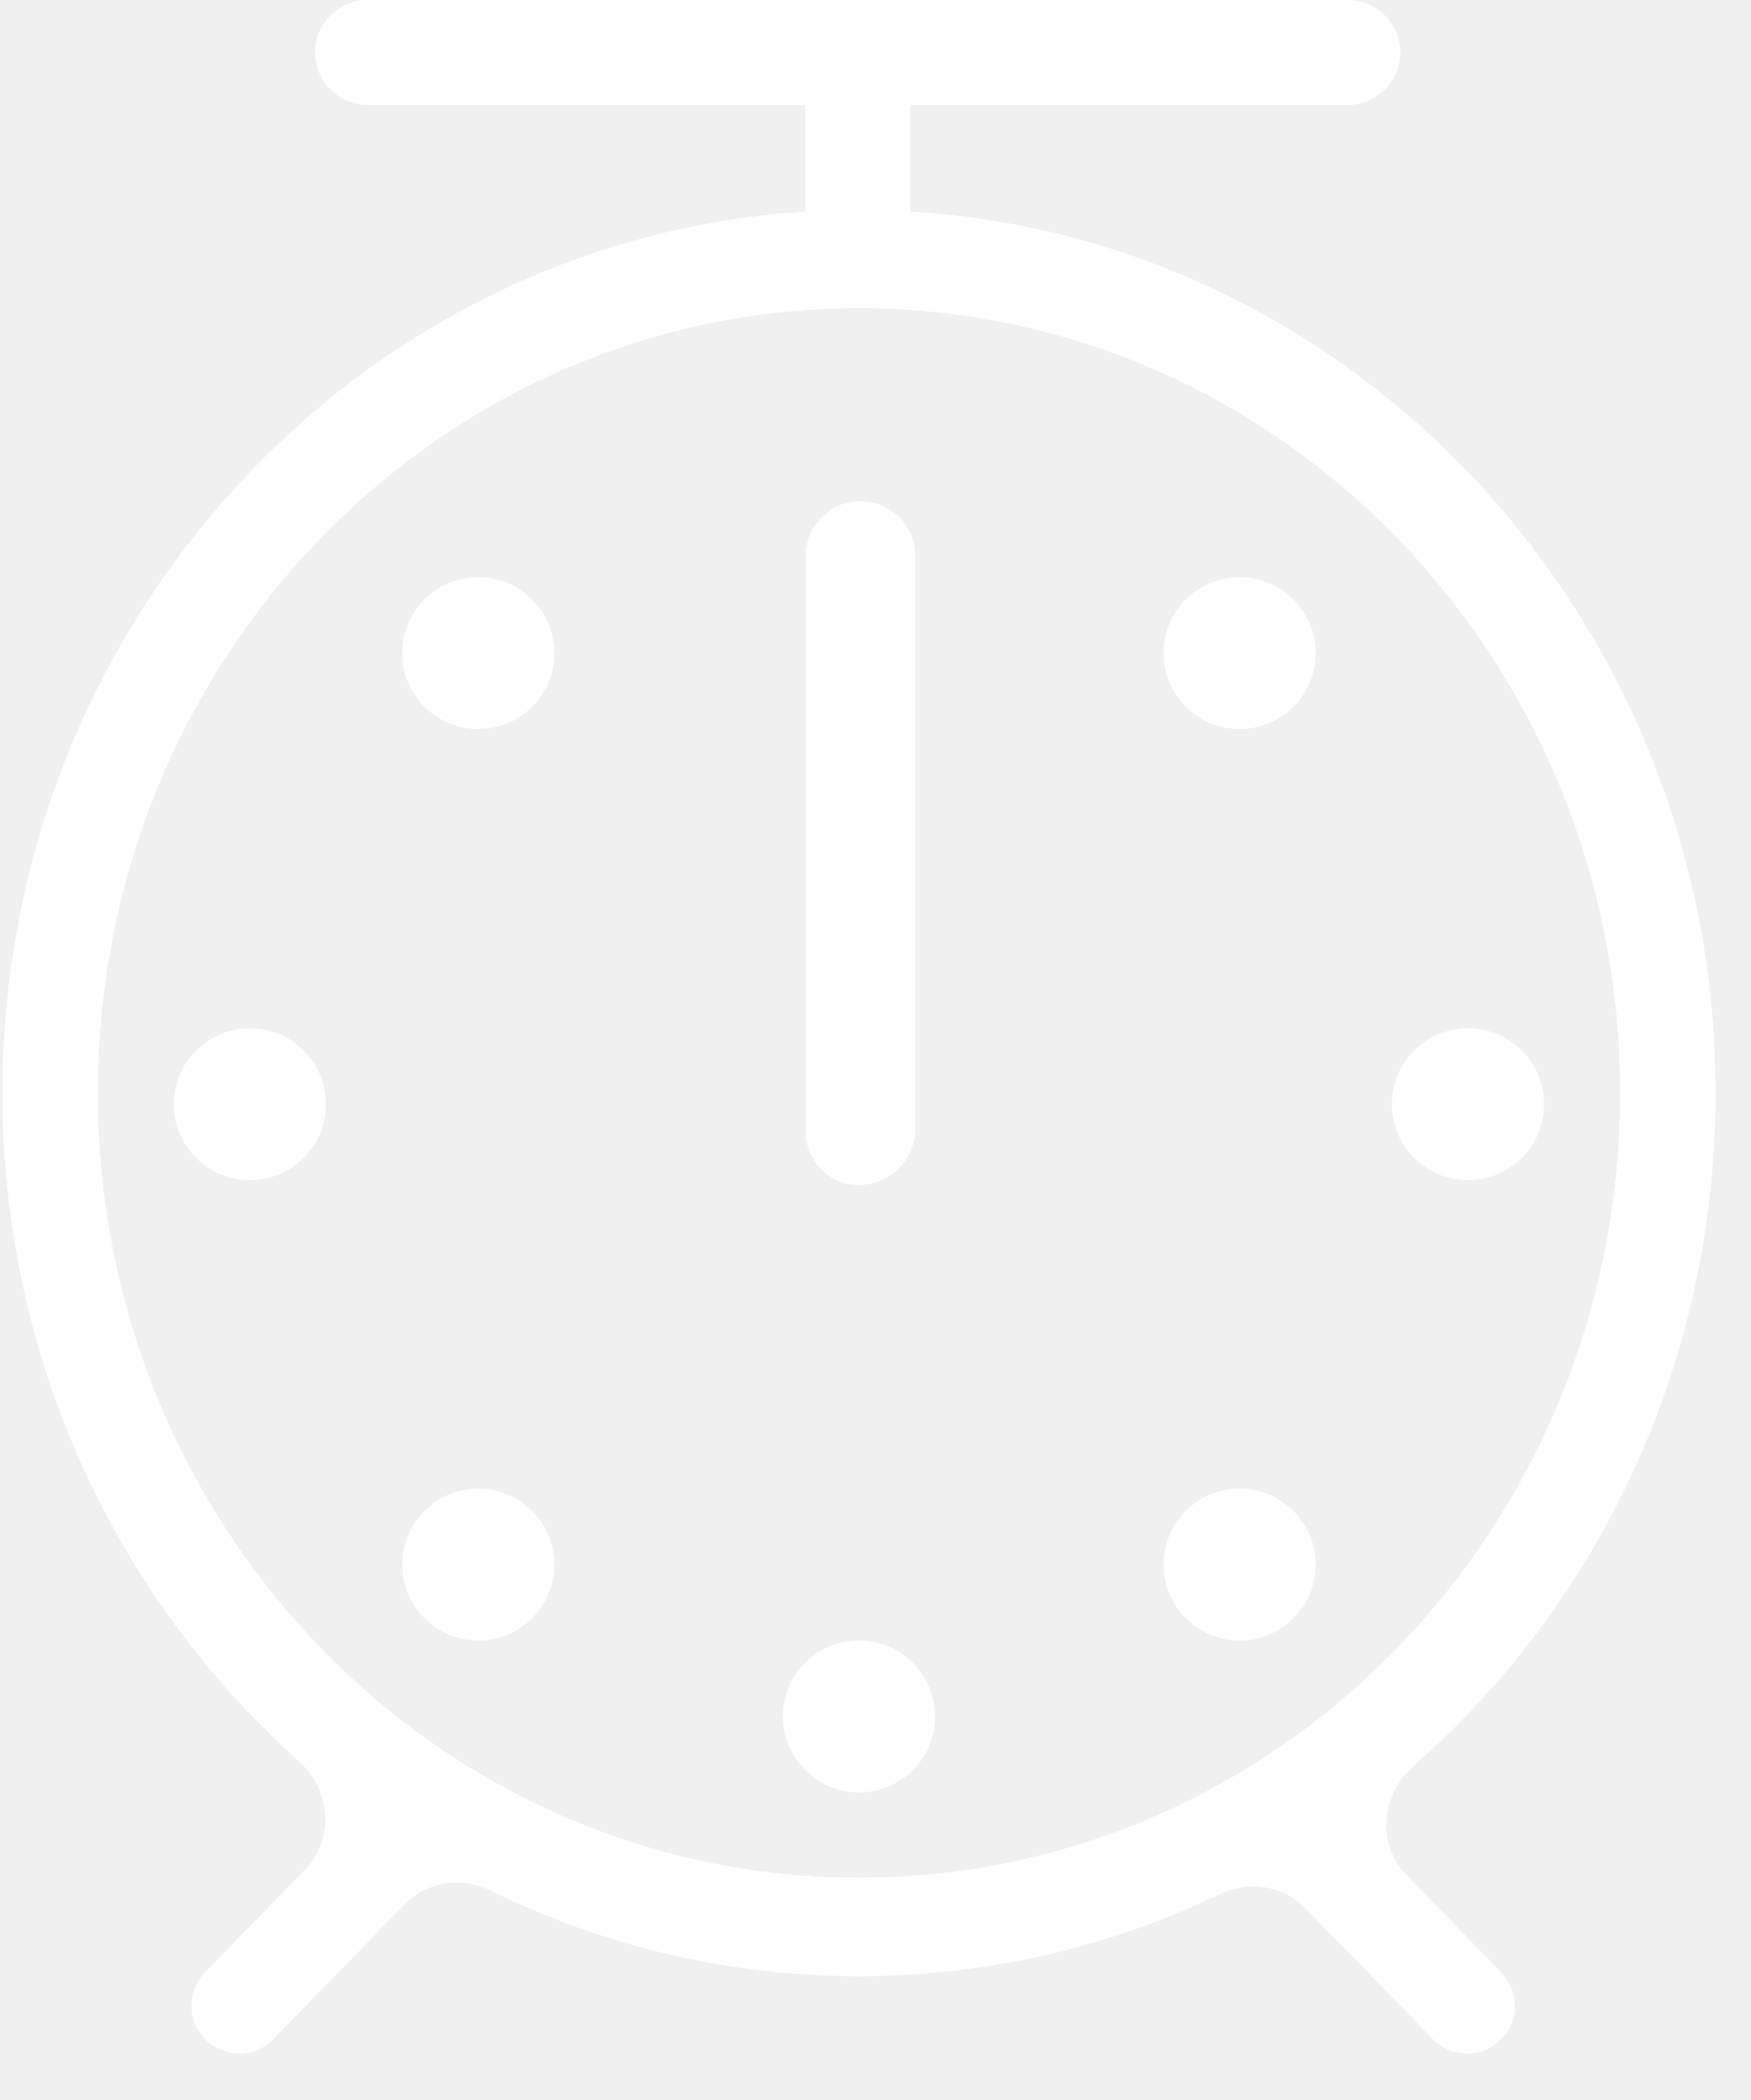
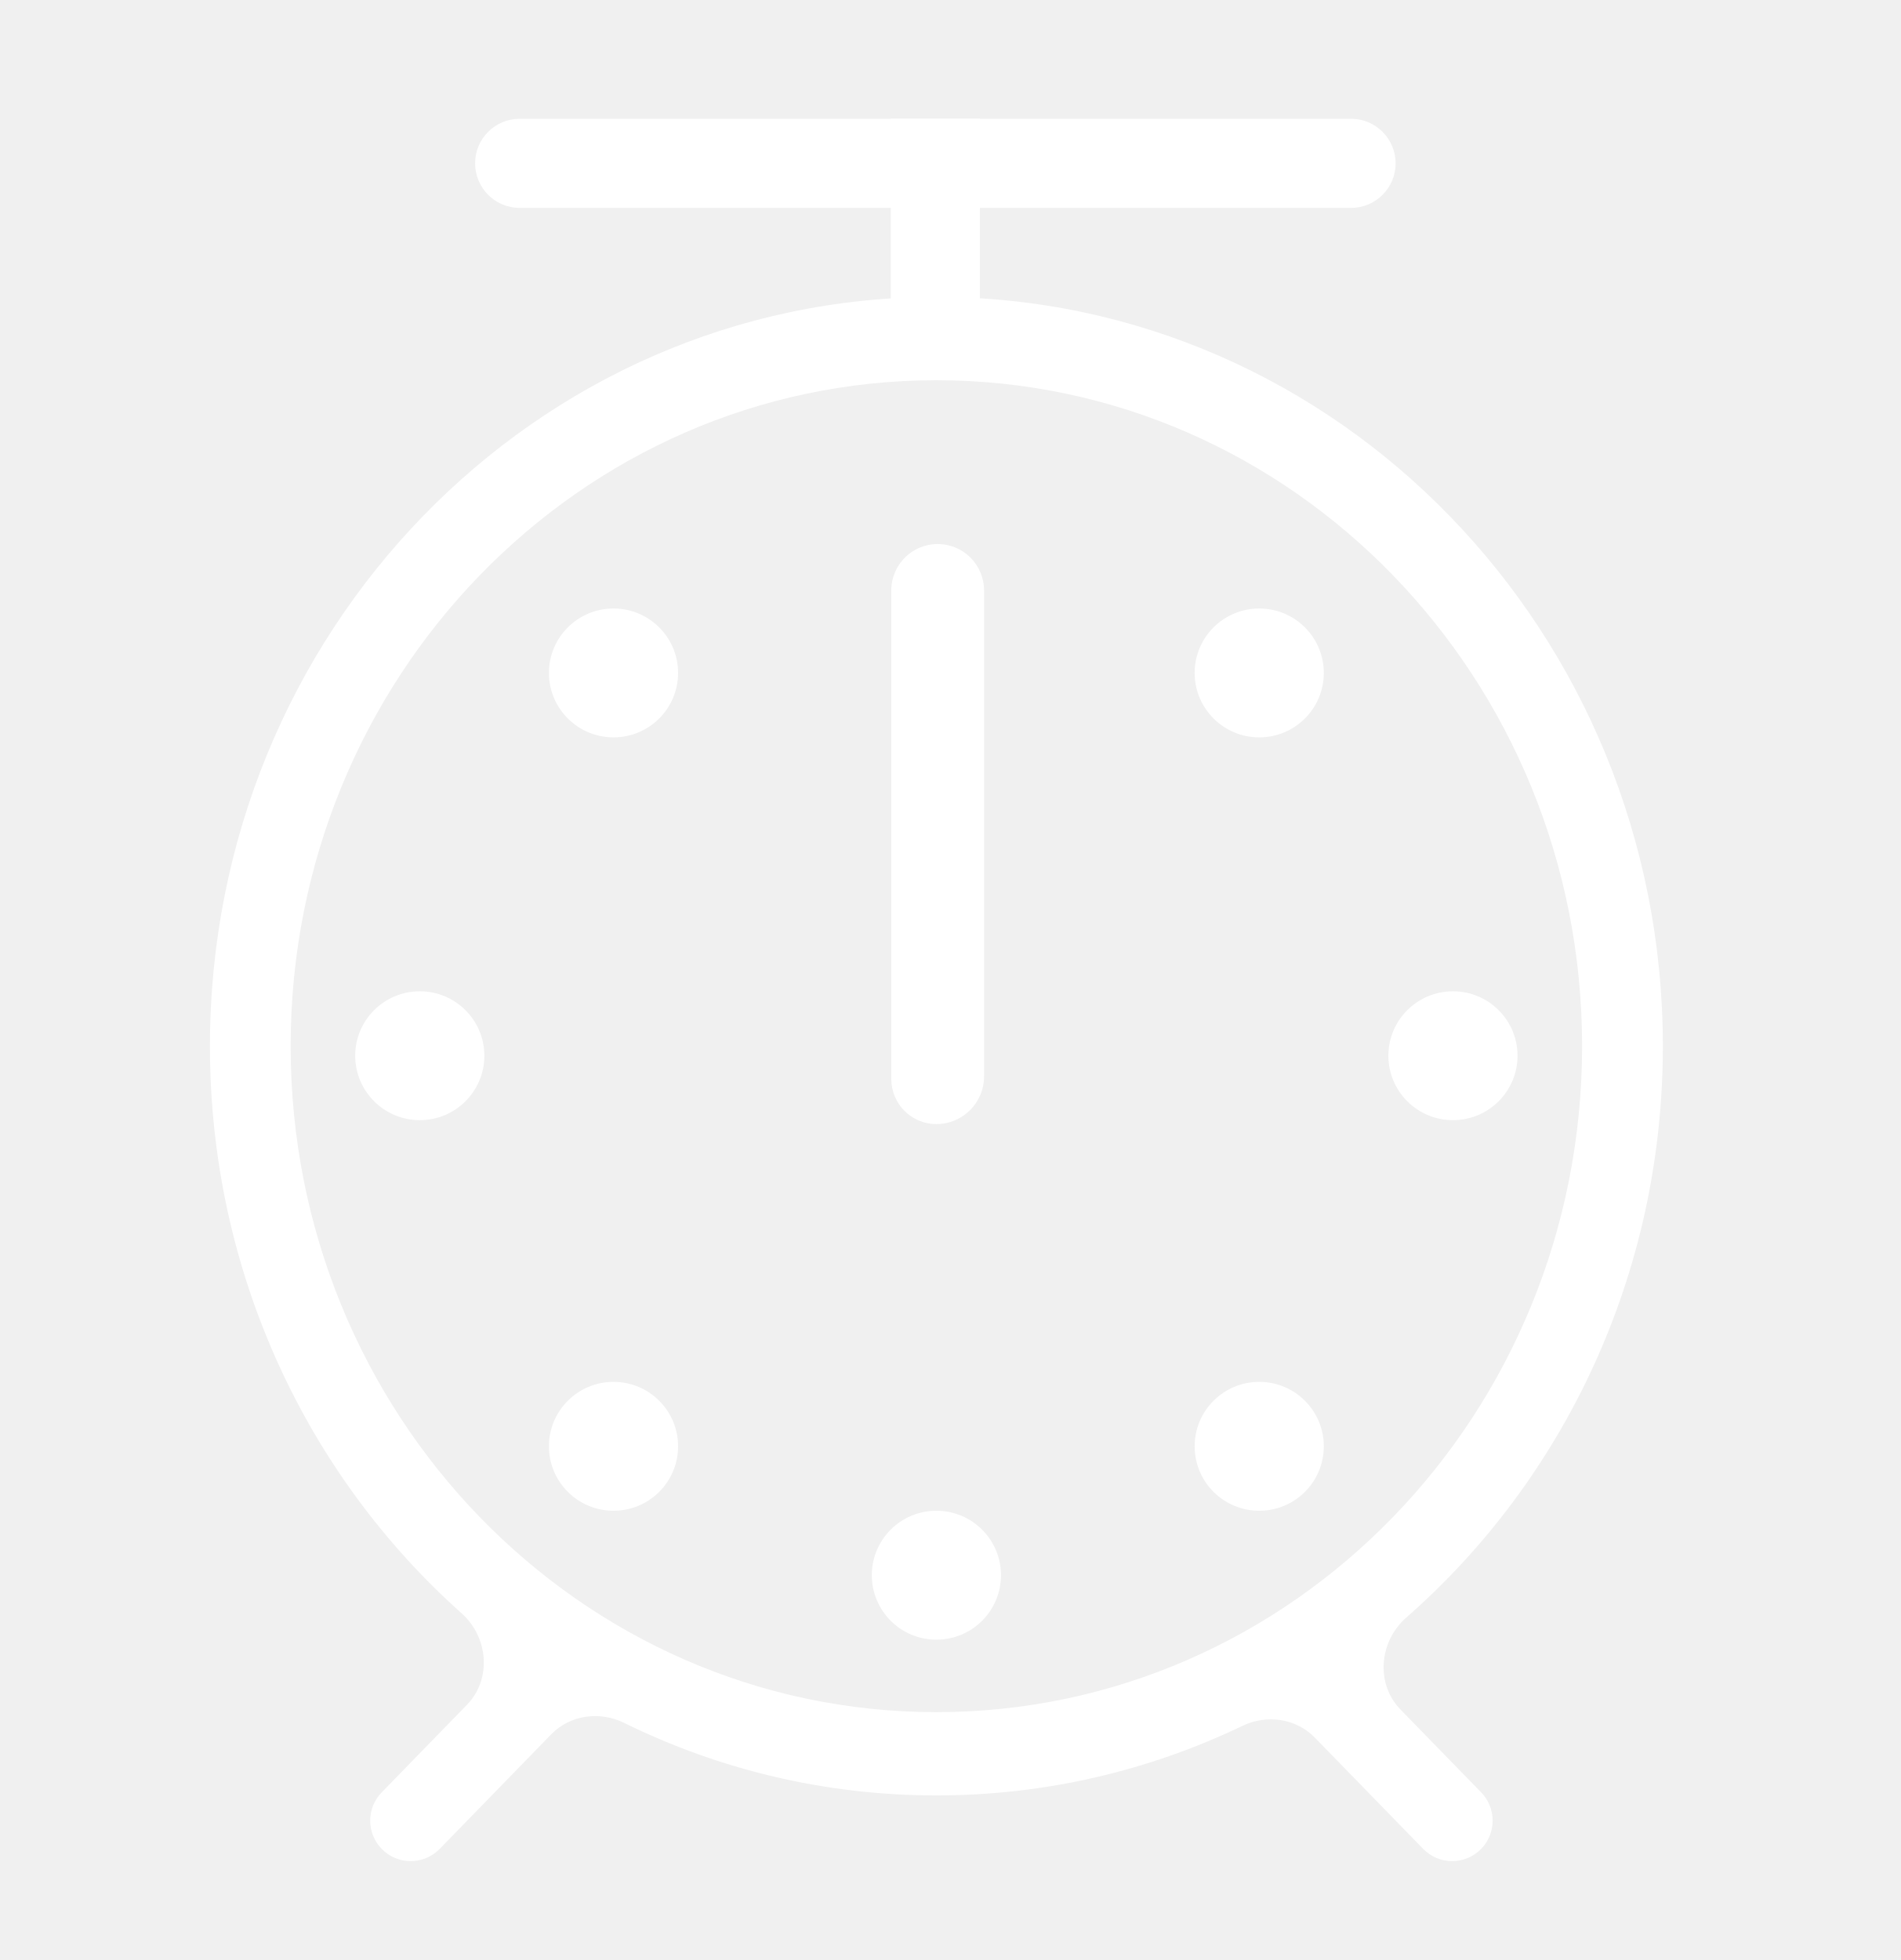
- <svg xmlns="http://www.w3.org/2000/svg" width="25" height="30" viewBox="0 0 25 30" fill="none">
-   <ellipse cx="17.704" cy="9.33" rx="1.087" ry="1.085" fill="white" />
-   <ellipse cx="6.831" cy="9.33" rx="1.087" ry="1.085" fill="white" />
-   <ellipse cx="6.831" cy="22.351" rx="1.087" ry="1.085" fill="white" />
-   <ellipse cx="12.268" cy="24.521" rx="1.087" ry="1.085" fill="white" />
-   <ellipse cx="3.569" cy="15.775" rx="1.087" ry="1.085" fill="white" />
-   <ellipse cx="20.966" cy="15.775" rx="1.087" ry="1.085" fill="white" />
-   <ellipse cx="17.704" cy="22.351" rx="1.087" ry="1.085" fill="white" />
-   <mask id="path-8-inside-1_71153_9" fill="white">
-     <path fill-rule="evenodd" clip-rule="evenodd" d="M17.422 27.058C17.83 26.862 18.323 26.93 18.639 27.254L20.464 29.129C20.732 29.404 21.173 29.404 21.441 29.129C21.699 28.864 21.699 28.443 21.441 28.178L20.084 26.785C19.658 26.348 19.723 25.636 20.182 25.233C22.824 22.919 24.5 19.469 24.5 15.614C24.5 8.648 19.023 3 12.268 3C5.512 3 0.036 8.648 0.036 15.614C0.036 19.429 1.677 22.848 4.272 25.161C4.724 25.564 4.785 26.271 4.362 26.705L2.928 28.178C2.67 28.443 2.67 28.864 2.928 29.129C3.195 29.404 3.637 29.404 3.904 29.129L5.784 27.199C6.102 26.872 6.6 26.806 7.01 27.008C8.603 27.791 10.386 28.229 12.268 28.229C14.109 28.229 15.855 27.809 17.422 27.058ZM12.268 26.827C18.273 26.827 23.141 21.807 23.141 15.614C23.141 9.422 18.273 4.402 12.268 4.402C6.263 4.402 1.395 9.422 1.395 15.614C1.395 21.807 6.263 26.827 12.268 26.827ZM11.508 15.298V11.5V7.941C11.508 7.509 11.858 7.16 12.29 7.16C12.721 7.16 13.071 7.509 13.071 7.941V11.5V15.298V15.841V16.123C13.071 16.566 12.711 16.926 12.268 16.926C11.848 16.926 11.508 16.586 11.508 16.166V15.841V15.298Z" />
-   </mask>
-   <path fill-rule="evenodd" clip-rule="evenodd" d="M17.422 27.058C17.83 26.862 18.323 26.93 18.639 27.254L20.464 29.129C20.732 29.404 21.173 29.404 21.441 29.129C21.699 28.864 21.699 28.443 21.441 28.178L20.084 26.785C19.658 26.348 19.723 25.636 20.182 25.233C22.824 22.919 24.5 19.469 24.5 15.614C24.5 8.648 19.023 3 12.268 3C5.512 3 0.036 8.648 0.036 15.614C0.036 19.429 1.677 22.848 4.272 25.161C4.724 25.564 4.785 26.271 4.362 26.705L2.928 28.178C2.67 28.443 2.67 28.864 2.928 29.129C3.195 29.404 3.637 29.404 3.904 29.129L5.784 27.199C6.102 26.872 6.6 26.806 7.01 27.008C8.603 27.791 10.386 28.229 12.268 28.229C14.109 28.229 15.855 27.809 17.422 27.058ZM12.268 26.827C18.273 26.827 23.141 21.807 23.141 15.614C23.141 9.422 18.273 4.402 12.268 4.402C6.263 4.402 1.395 9.422 1.395 15.614C1.395 21.807 6.263 26.827 12.268 26.827ZM11.508 15.298V11.5V7.941C11.508 7.509 11.858 7.16 12.29 7.16C12.721 7.16 13.071 7.509 13.071 7.941V11.5V15.298V15.841V16.123C13.071 16.566 12.711 16.926 12.268 16.926C11.848 16.926 11.508 16.586 11.508 16.166V15.841V15.298Z" fill="white" />
-   <path d="M5.784 27.199L8.65 29.99L5.784 27.199ZM7.01 27.008L8.775 23.418L7.01 27.008ZM3.904 29.129L1.039 26.338L3.904 29.129ZM2.928 28.178L5.793 30.969L2.928 28.178ZM20.084 26.785L17.219 29.576L20.084 26.785ZM20.182 25.233L17.547 22.224L20.182 25.233ZM4.272 25.161L1.61 28.146L4.272 25.161ZM4.362 26.705L1.496 23.915L4.362 26.705ZM21.441 28.178L24.307 25.387L21.441 28.178ZM20.464 29.129L23.33 26.338L20.464 29.129ZM18.639 27.254L15.773 30.045L18.639 27.254ZM17.422 27.058L15.691 23.452L17.422 27.058ZM15.773 30.045L17.599 31.92L23.33 26.338L21.504 24.464L15.773 30.045ZM24.307 25.387L22.95 23.994L17.219 29.576L18.575 30.969L24.307 25.387ZM22.817 28.242C26.308 25.186 28.5 20.647 28.5 15.614H20.5C20.5 18.291 19.34 20.653 17.547 22.224L22.817 28.242ZM28.5 15.614C28.5 6.556 21.348 -1 12.268 -1V7C16.699 7 20.5 10.74 20.5 15.614H28.5ZM12.268 -1C3.188 -1 -3.964 6.556 -3.964 15.614H4.036C4.036 10.74 7.836 7 12.268 7V-1ZM-3.964 15.614C-3.964 20.594 -1.817 25.091 1.61 28.146L6.934 22.175C5.172 20.604 4.036 18.263 4.036 15.614H-3.964ZM1.496 23.915L0.062 25.387L5.793 30.969L7.227 29.496L1.496 23.915ZM6.77 31.92L8.65 29.99L2.918 24.408L1.039 26.338L6.77 31.92ZM5.245 30.597C7.372 31.643 9.757 32.229 12.268 32.229V24.229C11.014 24.229 9.834 23.939 8.775 23.418L5.245 30.597ZM12.268 32.229C14.724 32.229 17.06 31.668 19.152 30.665L15.691 23.452C14.651 23.951 13.494 24.229 12.268 24.229V32.229ZM12.268 30.827C20.597 30.827 27.141 23.899 27.141 15.614H19.141C19.141 19.715 15.948 22.827 12.268 22.827V30.827ZM27.141 15.614C27.141 7.33 20.597 0.402 12.268 0.402V8.402C15.948 8.402 19.141 11.514 19.141 15.614H27.141ZM12.268 0.402C3.939 0.402 -2.605 7.33 -2.605 15.614H5.395C5.395 11.514 8.587 8.402 12.268 8.402V0.402ZM-2.605 15.614C-2.605 23.899 3.939 30.827 12.268 30.827V22.827C8.587 22.827 5.395 19.715 5.395 15.614H-2.605ZM9.071 15.298V15.841H17.071V15.298H9.071ZM9.071 15.841V16.123H17.071V15.841H9.071ZM15.508 16.166V15.841H7.508V16.166H15.508ZM15.508 15.841V15.298H7.508V15.841H15.508ZM15.508 15.298V11.5H7.508V15.298H15.508ZM15.508 11.5V7.941H7.508V11.5H15.508ZM9.071 7.941V11.5H17.071V7.941H9.071ZM9.071 11.5V15.298H17.071V11.5H9.071ZM12.29 3.16C9.649 3.16 7.508 5.3 7.508 7.941H15.508C15.508 9.719 14.067 11.16 12.29 11.16V3.16ZM9.071 16.123C9.071 14.357 10.502 12.926 12.268 12.926V20.926C14.92 20.926 17.071 18.775 17.071 16.123H9.071ZM8.65 29.99C7.657 31.009 6.252 31.092 5.245 30.597L8.775 23.418C6.949 22.52 4.548 22.735 2.918 24.408L8.65 29.99ZM0.062 31.92C1.9 33.807 4.932 33.807 6.77 31.92L1.039 26.338C2.341 25.001 4.491 25.001 5.793 26.338L0.062 31.92ZM0.062 25.387C-1.708 27.205 -1.708 30.102 0.062 31.92L5.793 26.338C7.048 27.627 7.048 29.68 5.793 30.969L0.062 25.387ZM22.95 23.994C24.293 25.373 23.894 27.299 22.817 28.242L17.547 22.224C15.552 23.972 15.024 27.322 17.219 29.576L22.95 23.994ZM12.29 11.16C10.512 11.16 9.071 9.719 9.071 7.941H17.071C17.071 5.3 14.93 3.16 12.29 3.16V11.16ZM1.61 28.146C0.546 27.198 0.163 25.284 1.496 23.915L7.227 29.496C9.407 27.258 8.902 23.931 6.934 22.175L1.61 28.146ZM24.307 31.92C26.077 30.102 26.077 27.205 24.307 25.387L18.575 30.969C17.321 29.68 17.321 27.627 18.575 26.338L24.307 31.92ZM17.599 31.92C19.436 33.807 22.469 33.807 24.307 31.92L18.575 26.338C19.878 25.001 22.027 25.001 23.33 26.338L17.599 31.92ZM12.268 12.926C14.057 12.926 15.508 14.377 15.508 16.166H7.508C7.508 18.795 9.639 20.926 12.268 20.926V12.926ZM21.504 24.464C19.888 22.804 17.512 22.578 15.691 23.452L19.152 30.665C18.148 31.146 16.757 31.055 15.773 30.045L21.504 24.464Z" fill="white" mask="url(#path-8-inside-1_71153_9)" />
-   <rect x="11.5" y="4" width="4" height="1.5" transform="rotate(-90 11.5 4)" fill="white" />
-   <rect x="4.5" width="15.5" height="1.5" rx="0.75" fill="white" />
+ <svg xmlns="http://www.w3.org/2000/svg" width="32" height="33" viewBox="0 0 32 33" fill="none">
+   <path d="M22.291 11.33C22.291 11.929 21.804 12.415 21.204 12.415C20.603 12.415 20.116 11.929 20.116 11.33C20.116 10.731 20.603 10.245 21.204 10.245C21.804 10.245 22.291 10.731 22.291 11.33Z" fill="white" />
+   <path d="M11.418 11.33C11.418 11.929 10.931 12.415 10.331 12.415C9.73 12.415 9.243 11.929 9.243 11.33C9.243 10.731 9.73 10.245 10.331 10.245C10.931 10.245 11.418 10.731 11.418 11.33Z" fill="white" />
+   <path d="M11.418 24.351C11.418 24.951 10.931 25.436 10.331 25.436C9.73 25.436 9.243 24.951 9.243 24.351C9.243 23.752 9.73 23.266 10.331 23.266C10.931 23.266 11.418 23.752 11.418 24.351Z" fill="white" />
+   <path d="M16.855 26.521C16.855 27.121 16.368 27.607 15.767 27.607C15.167 27.607 14.68 27.121 14.68 26.521C14.68 25.922 15.167 25.436 15.767 25.436C16.368 25.436 16.855 25.922 16.855 26.521Z" fill="white" />
+   <path d="M8.156 17.775C8.156 18.374 7.669 18.86 7.069 18.86C6.468 18.86 5.981 18.374 5.981 17.775C5.981 17.176 6.468 16.69 7.069 16.69C7.669 16.69 8.156 17.176 8.156 17.775Z" fill="white" />
+   <path d="M25.553 17.775C25.553 18.374 25.066 18.86 24.466 18.86C23.865 18.86 23.378 18.374 23.378 17.775C23.378 17.176 23.865 16.69 24.466 16.69C25.066 16.69 25.553 17.176 25.553 17.775Z" fill="white" />
+   <path d="M22.291 24.351C22.291 24.951 21.804 25.436 21.204 25.436C20.603 25.436 20.116 24.951 20.116 24.351C20.116 23.752 20.603 23.266 21.204 23.266C21.804 23.266 22.291 23.752 22.291 24.351Z" fill="white" />
+   <path d="M15.008 9.941C15.008 9.509 15.358 9.16 15.789 9.16C16.221 9.16 16.57 9.509 16.57 9.941V18.123C16.57 18.566 16.211 18.926 15.767 18.926C15.348 18.926 15.008 18.586 15.008 18.166V9.941Z" fill="white" />
+   <path fill-rule="evenodd" clip-rule="evenodd" d="M20.921 29.058C21.329 28.862 21.822 28.93 22.138 29.254L23.964 31.129C24.231 31.404 24.673 31.404 24.941 31.129C25.198 30.864 25.198 30.443 24.941 30.178L23.584 28.785C23.158 28.348 23.222 27.636 23.681 27.233C26.323 24.919 28 21.469 28 17.614C28 10.648 22.523 5 15.767 5C9.012 5 3.535 10.648 3.535 17.614C3.535 21.429 5.177 24.848 7.771 27.161C8.224 27.564 8.284 28.271 7.861 28.705L6.427 30.178C6.169 30.443 6.169 30.864 6.427 31.129C6.695 31.404 7.136 31.404 7.404 31.129L9.283 29.199C9.602 28.872 10.1 28.806 10.51 29.008C12.102 29.791 13.885 30.229 15.767 30.229C17.608 30.229 19.355 29.809 20.921 29.058ZM15.767 28.827C21.772 28.827 26.64 23.807 26.64 17.614C26.64 11.422 21.772 6.402 15.767 6.402C9.762 6.402 4.894 11.422 4.894 17.614C4.894 23.807 9.762 28.827 15.767 28.827Z" fill="white" />
+   <path d="M14.999 6V2H16.5V6H14.999Z" fill="white" />
+   <path d="M8 2.75C8 2.336 8.335 2 8.75 2H22.75C23.164 2 23.5 2.336 23.5 2.75C23.5 3.164 23.164 3.5 22.75 3.5H8.75C8.335 3.5 8 3.164 8 2.75Z" fill="white" />
</svg>
